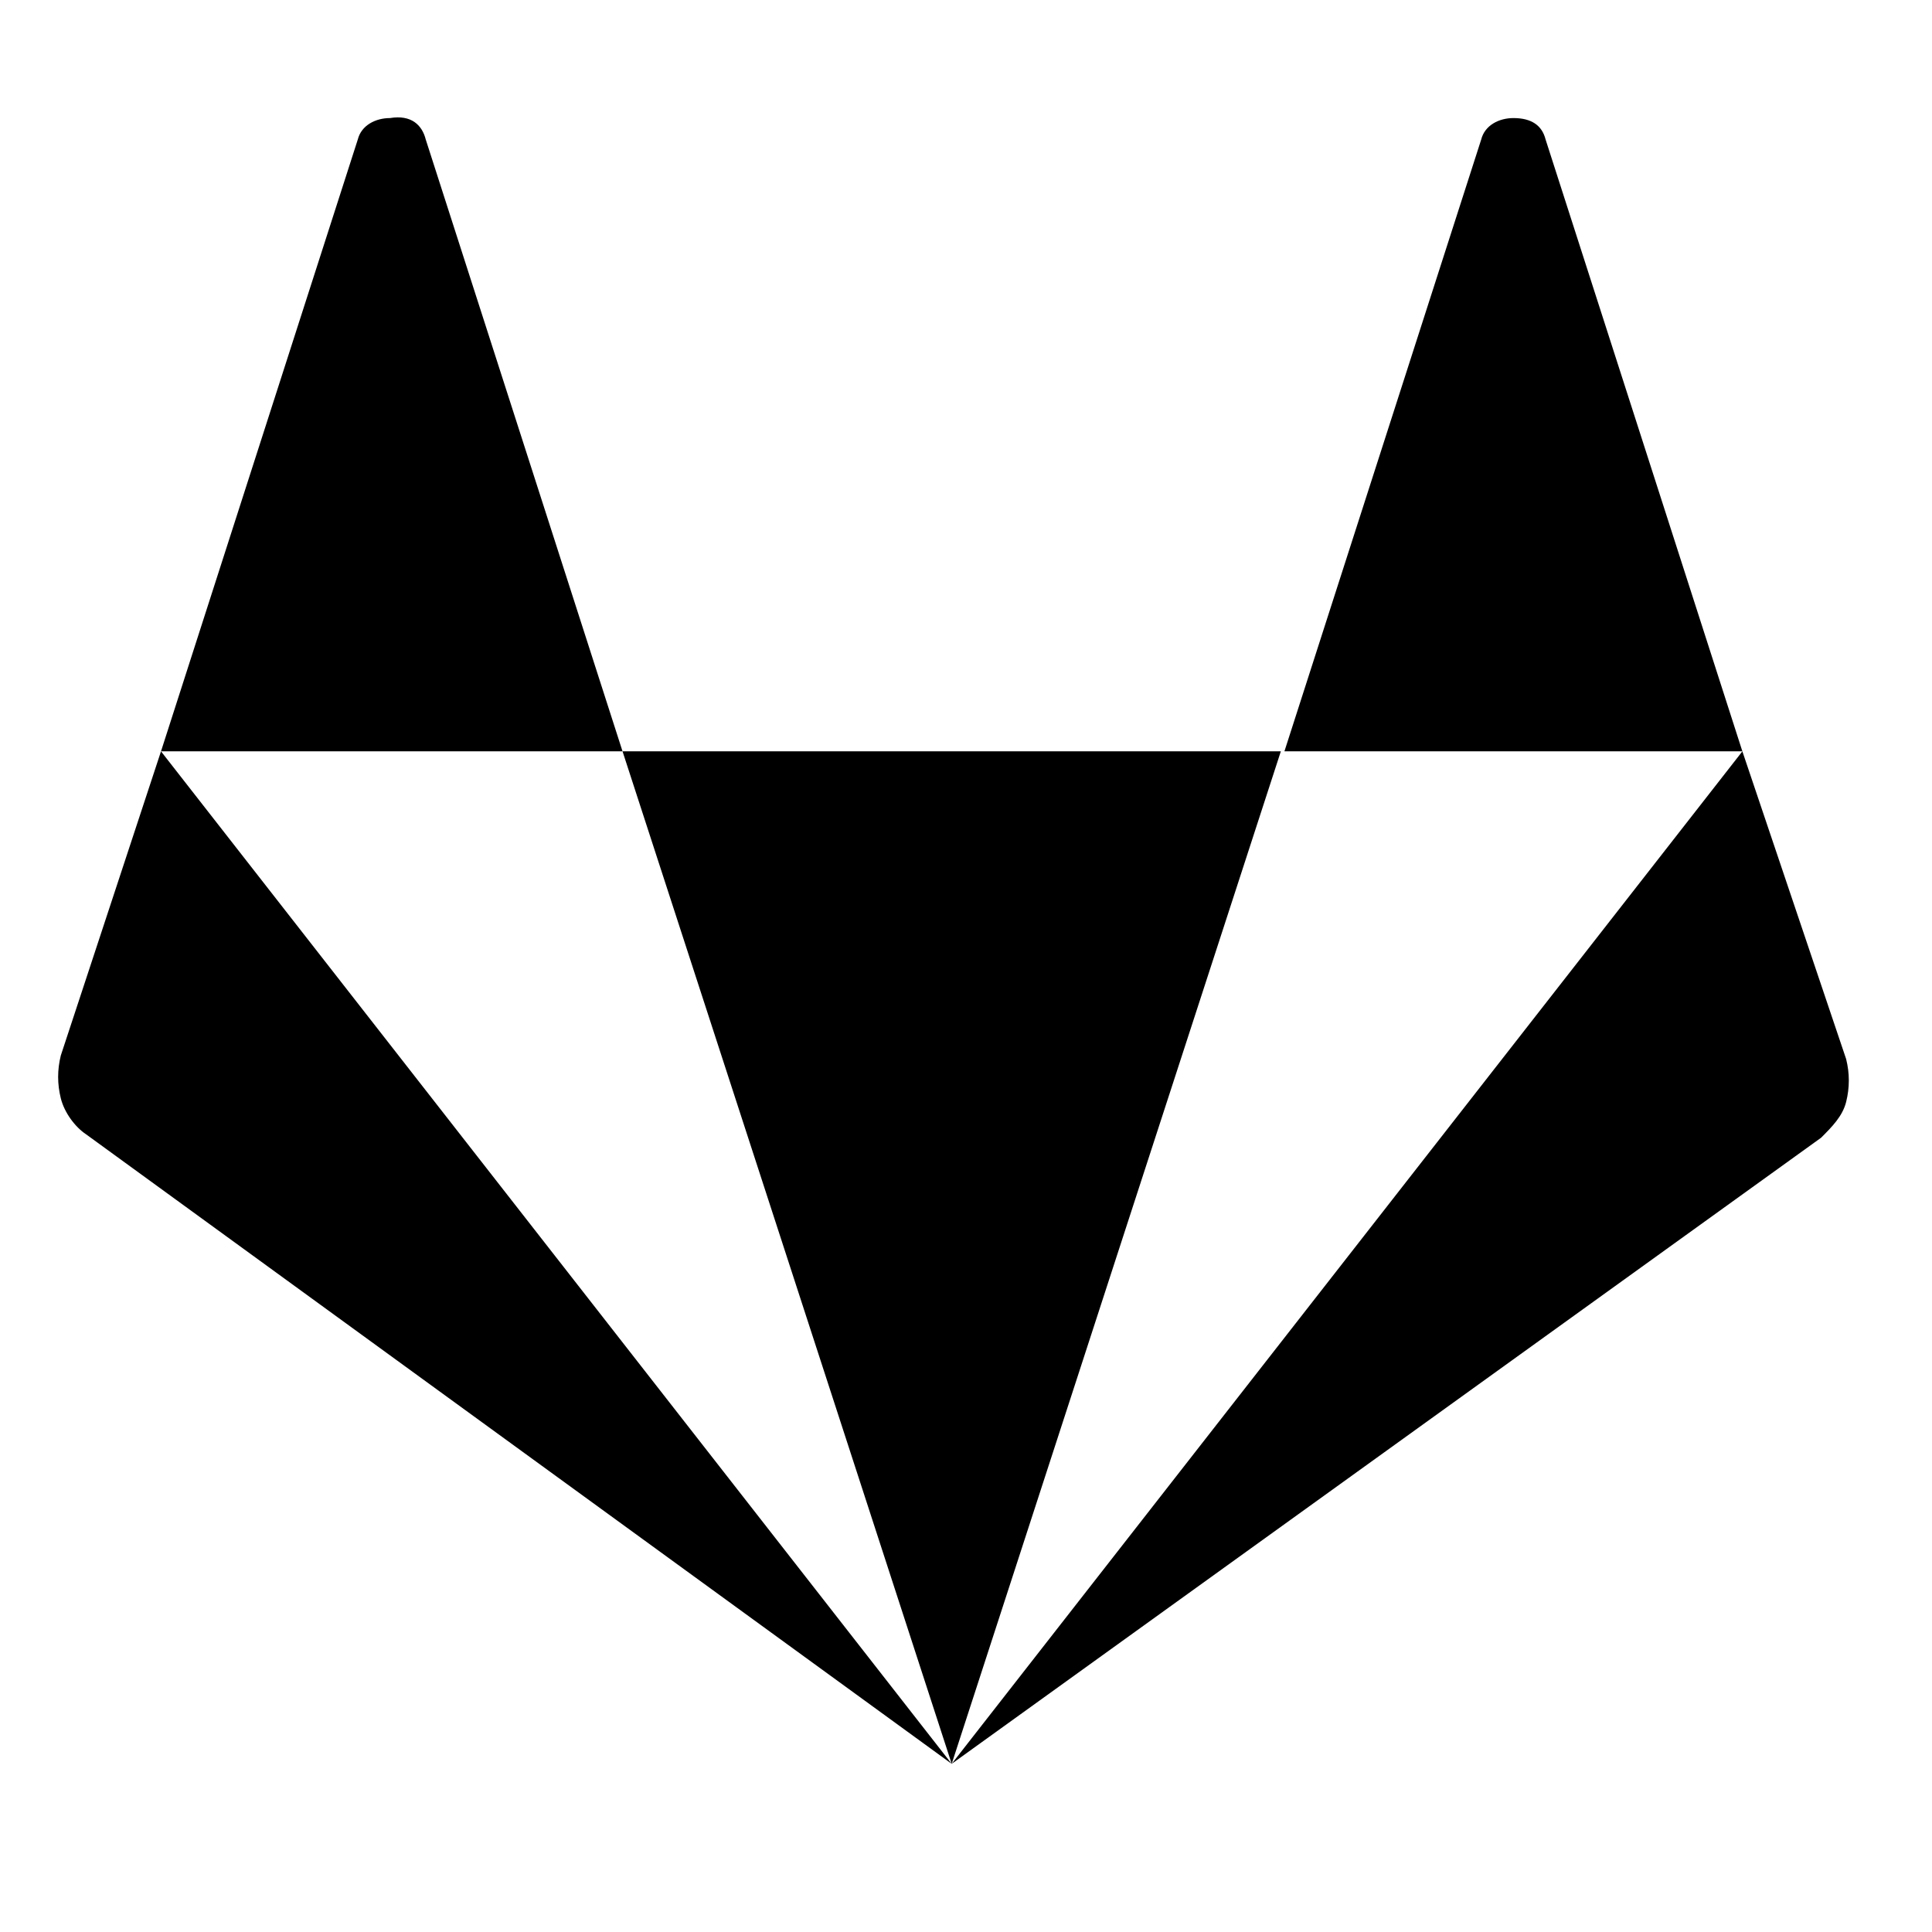
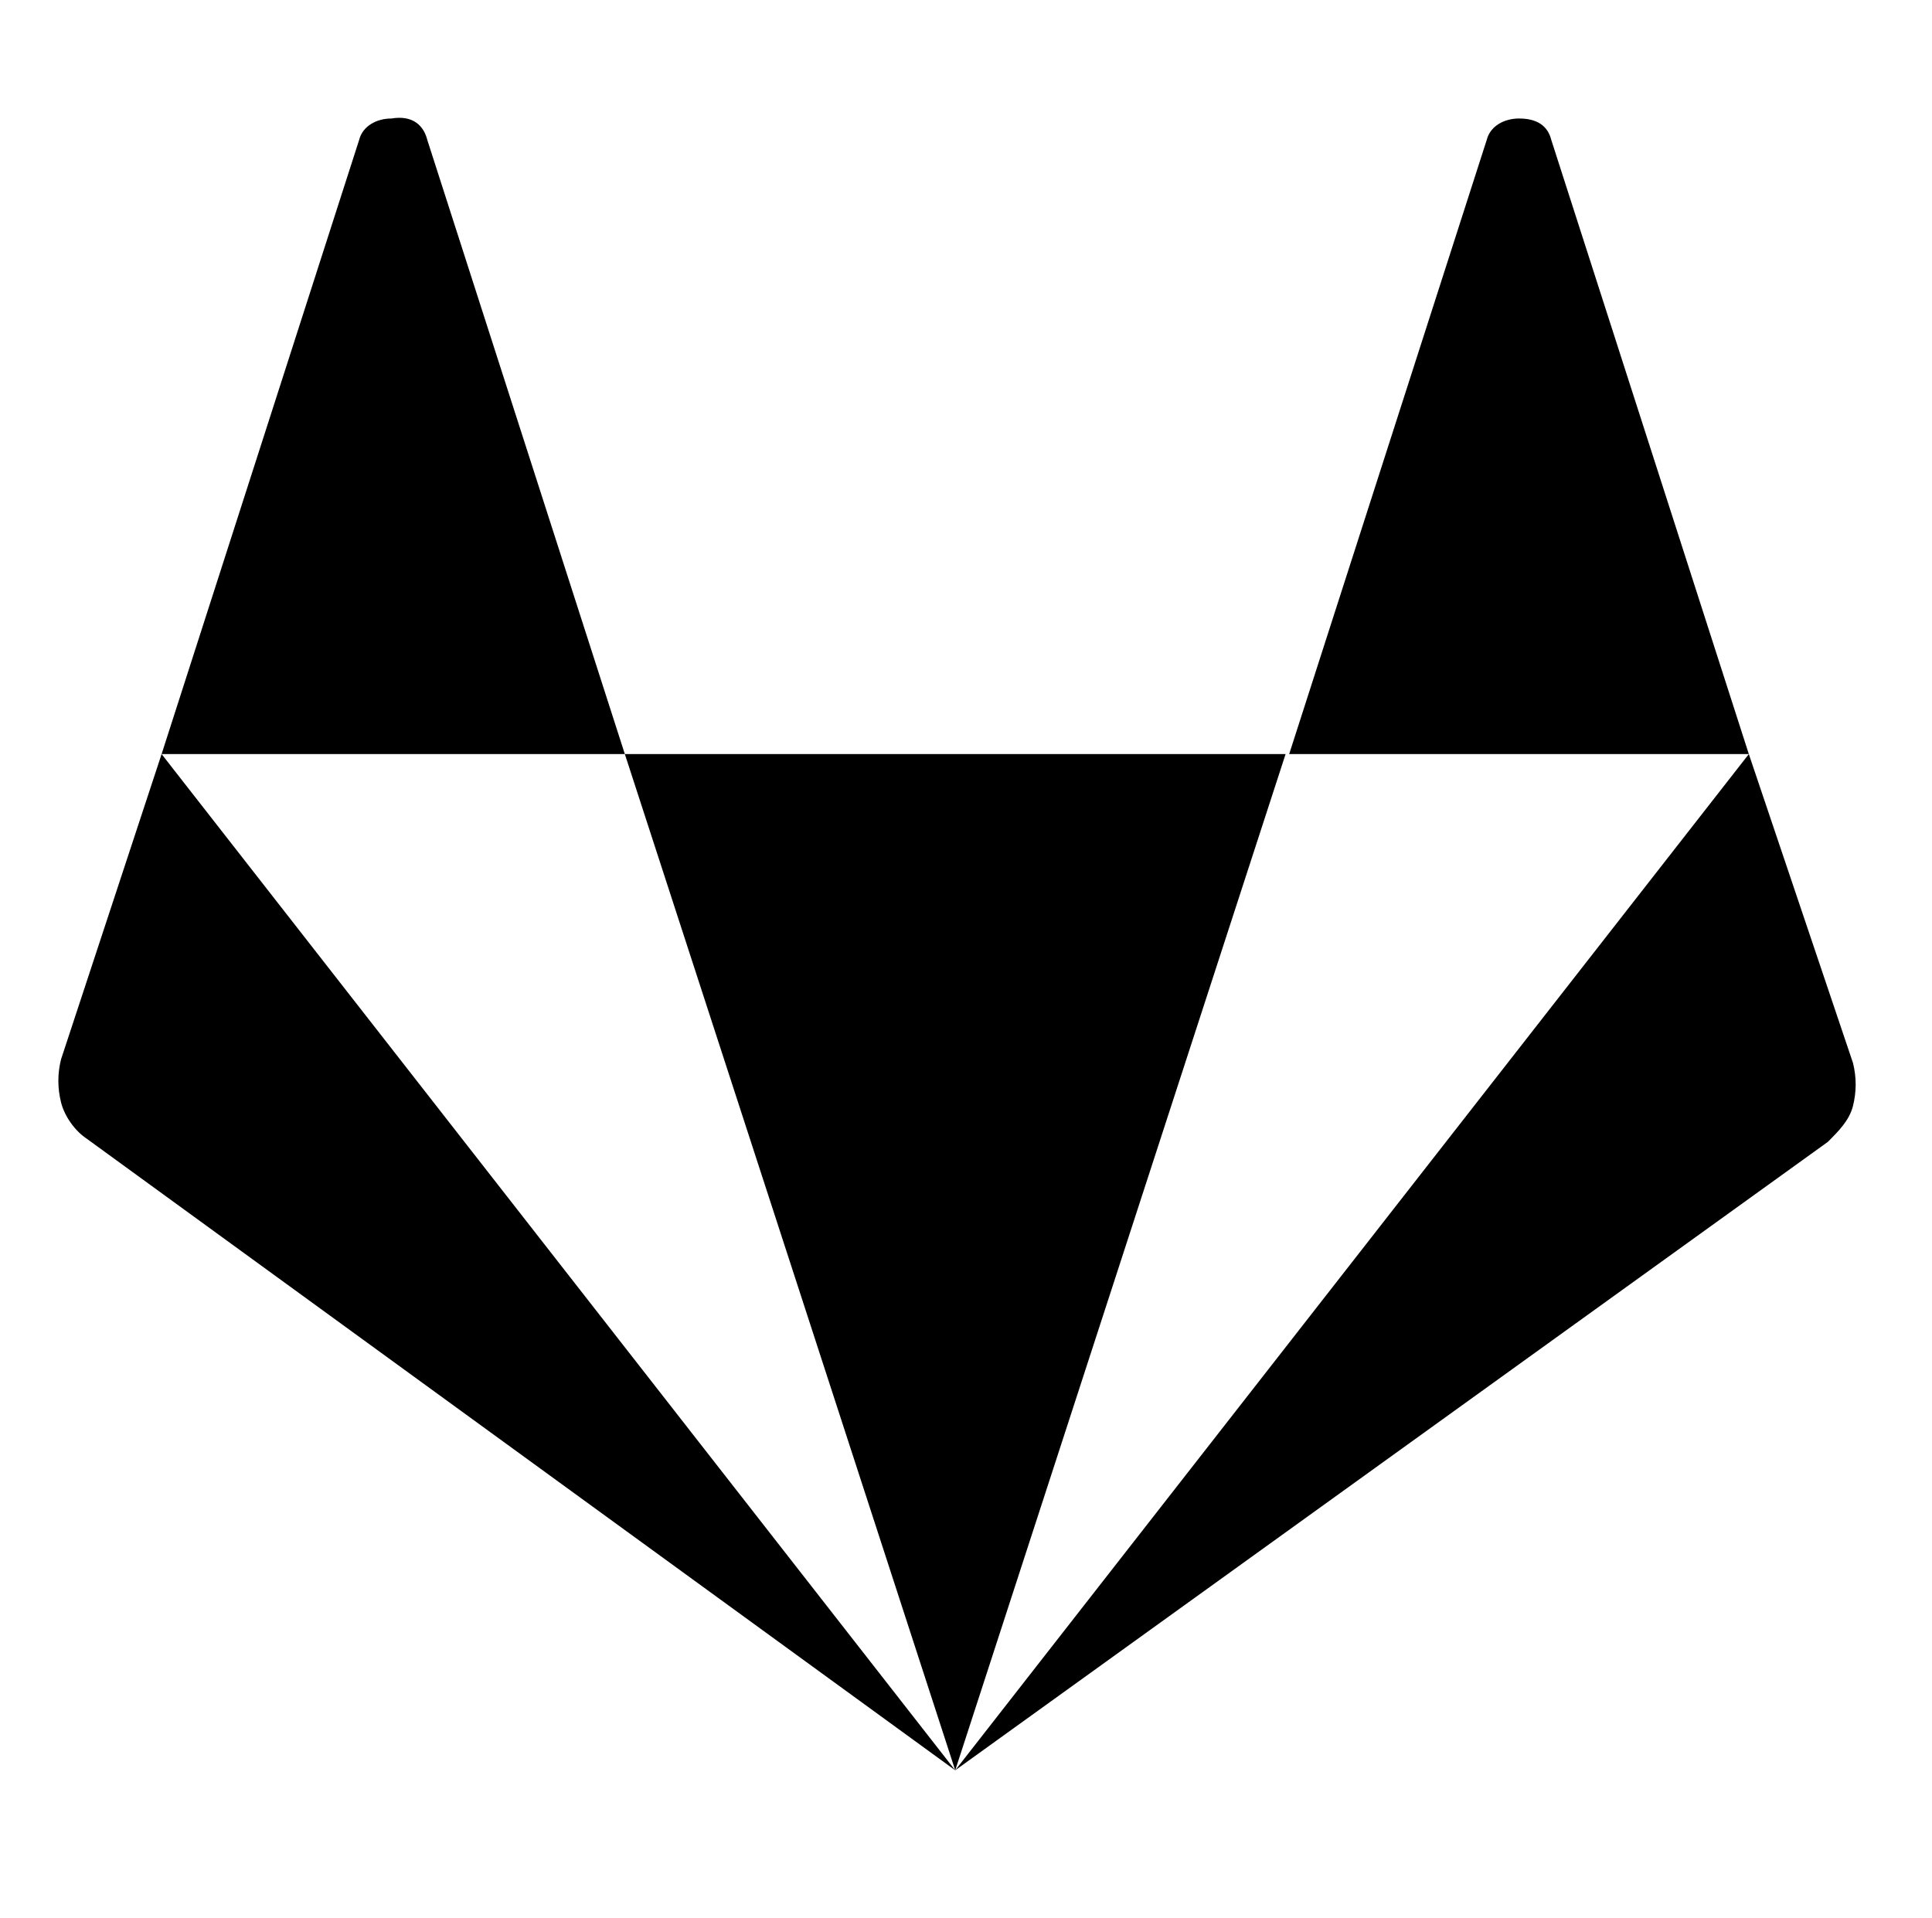
- <svg xmlns="http://www.w3.org/2000/svg" version="1.1" id="Layer_1" x="0px" y="0px" viewBox="0 0 54 54" style="enable-background:new 0 0 54 54;" xml:space="preserve">
-   <style type="text/css">
- 	.st0{fill:none;}
- </style>
-   <g>
-     <rect x="-0.2" y="0.1" class="st0" width="53.8" height="53.4" />
-     <path d="M26.6,49.3L2.4,31.7c-0.3-0.2-0.6-0.6-0.7-1c-0.1-0.4-0.1-0.8,0-1.2L4.5,21L26.6,49.3z M11.9,3.9L17.4,21H4.5l5.5-17.1   c0.1-0.4,0.5-0.6,0.9-0.6C11.5,3.2,11.8,3.5,11.9,3.9z M17.4,21h18.4l-9.2,28.3L17.4,21z M51.6,29.6c0.1,0.4,0.1,0.8,0,1.2   c-0.1,0.4-0.4,0.7-0.7,1L26.6,49.3L48.7,21L51.6,29.6z M48.7,21H35.9l5.5-17.1c0.1-0.4,0.5-0.6,0.9-0.6c0.5,0,0.8,0.2,0.9,0.6   L48.7,21z" />
-   </g>
-   <g>
- </g>
-   <g>
- </g>
-   <g>
- </g>
-   <g>
- </g>
-   <g>
- </g>
-   <g>
- </g>
-   <g>
- </g>
-   <g>
- </g>
-   <g>
- </g>
-   <g>
- </g>
-   <g>
- </g>
+ <svg xmlns="http://www.w3.org/2000/svg">
+   <path fill="none" d="M-.2.1h53.8v53.4H-.2z" />
+   <path d="M26.6 49.3L2.4 31.7c-.3-.2-.6-.6-.7-1-.1-.4-.1-.8 0-1.2L4.5 21l22.1 28.3zM11.9 3.9L17.4 21H4.5L10 3.9c.1-.4.5-.6.9-.6.6-.1.9.2 1 .6zM17.4 21h18.4l-9.2 28.3L17.4 21zm34.2 8.6c.1.4.1.8 0 1.2-.1.4-.4.7-.7 1L26.6 49.3 48.7 21l2.9 8.6zM48.7 21H35.9l5.5-17.1c.1-.4.5-.6.9-.6.5 0 .8.2.9.6L48.7 21z" />
</svg>
